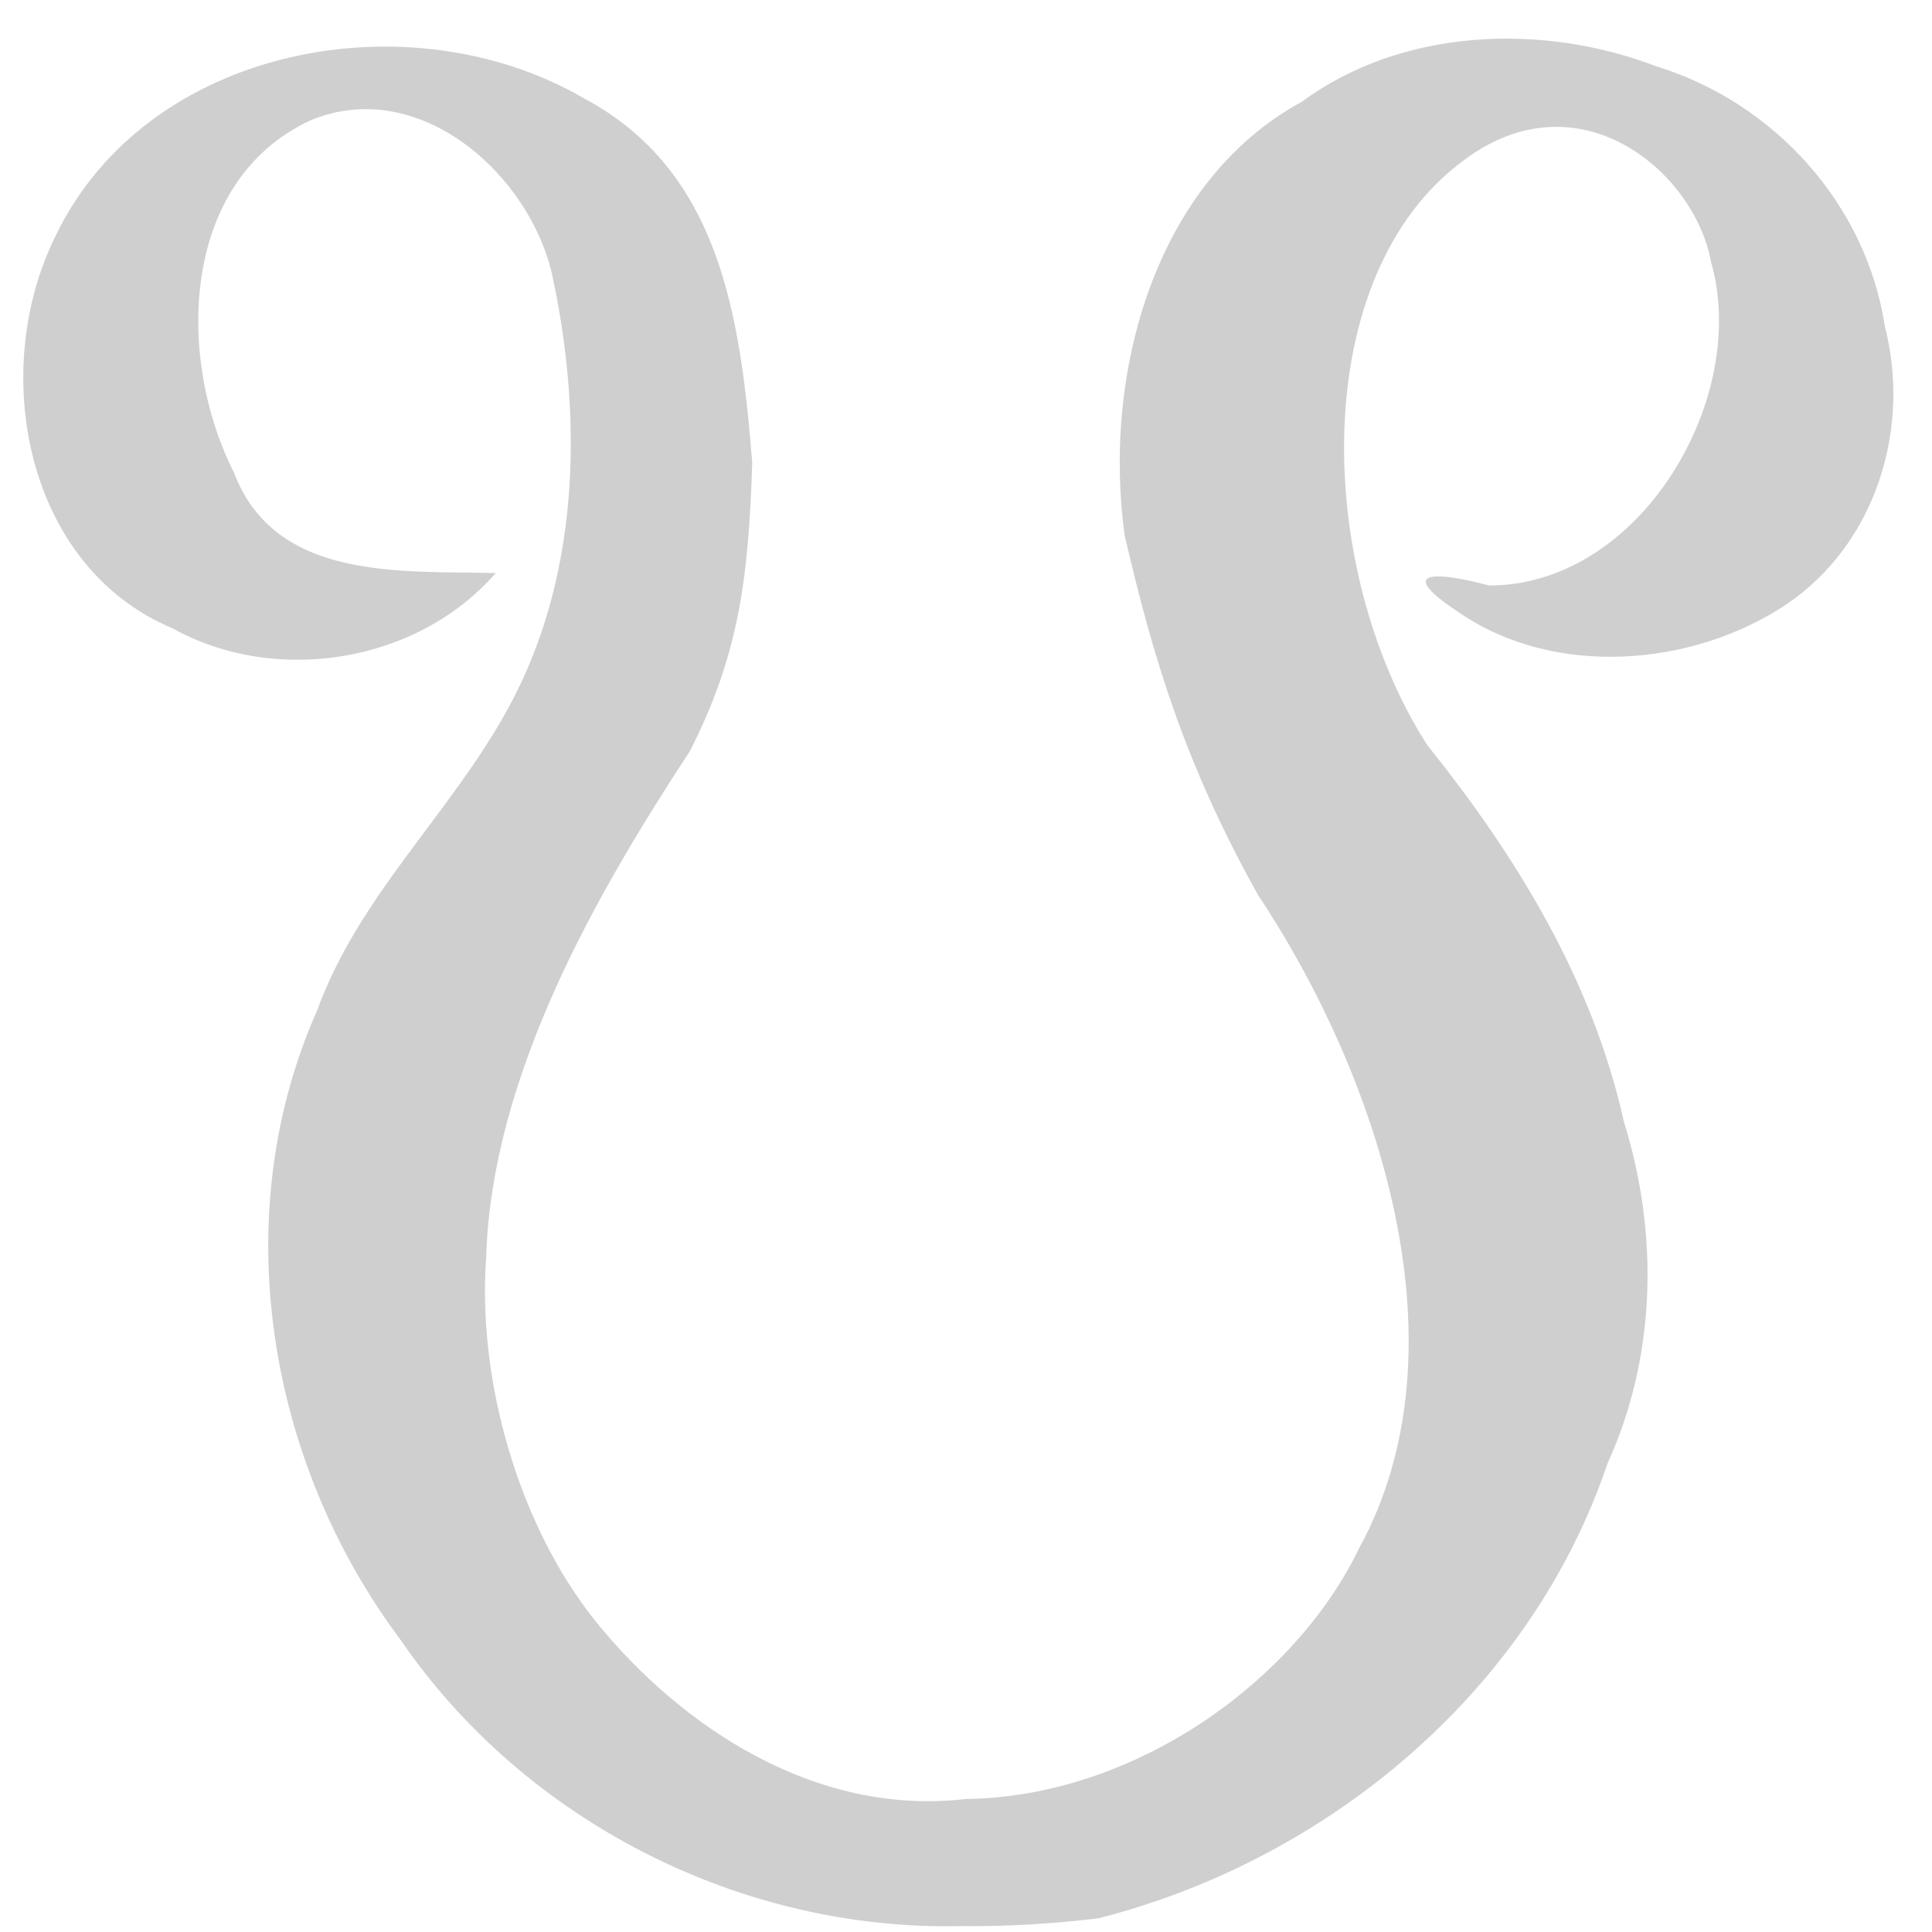
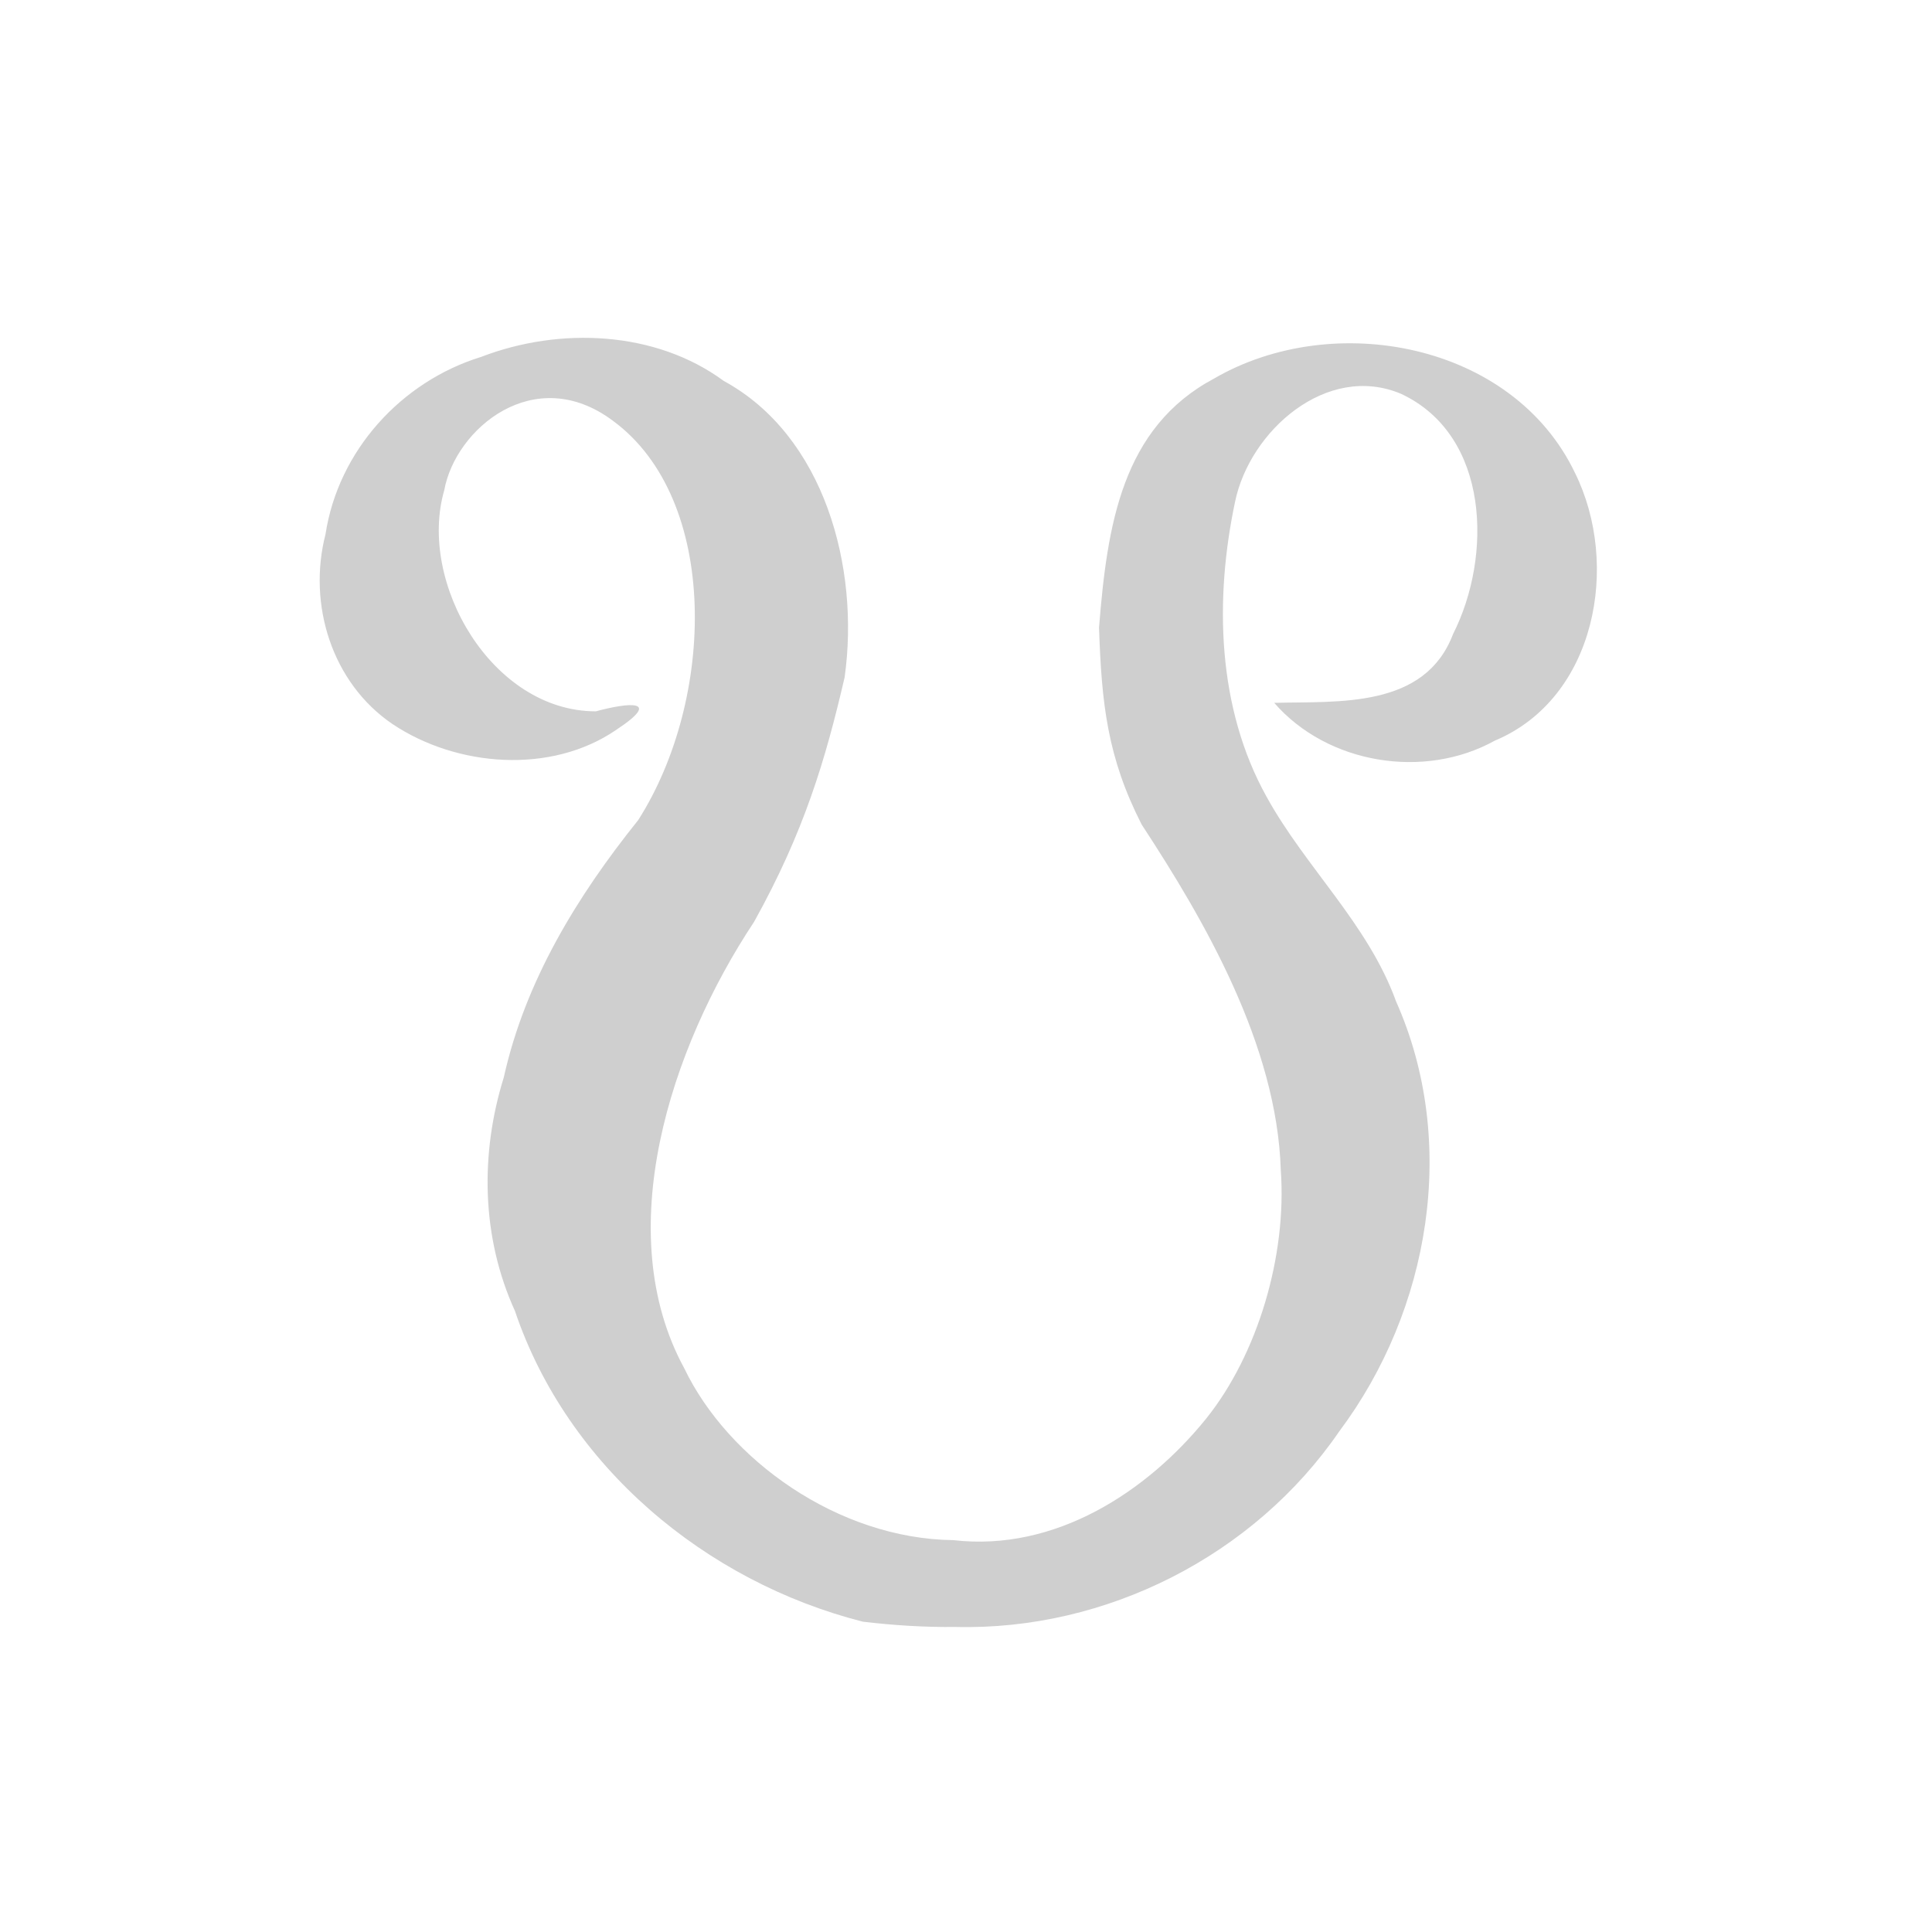
<svg xmlns="http://www.w3.org/2000/svg" version="1.0" width="50" height="50" id="svg2">
  <defs id="defs4" />
-   <g id="layer1" style="fill:#cfcfcf;fill-opacity:1">
-     <path d="M 28.426,49.646 C 34.374,48.131 39.615,43.761 41.602,37.875 C 42.872,35.086 42.928,31.923 42.025,29.024 C 41.216,25.378 39.249,22.161 36.933,19.277 C 34.011,14.705 33.828,7.122 37.89,4.142 C 40.863,1.919 43.859,4.447 44.279,6.772 C 45.296,10.274 42.474,15.153 38.536,15.153 C 37.308,14.82 35.978,14.678 37.773,15.861 C 40.235,17.544 43.799,17.264 46.232,15.641 C 48.54,14.081 49.463,11.097 48.78,8.446 C 48.298,5.285 45.917,2.659 42.881,1.722 C 39.892,0.573 36.261,0.737 33.688,2.635 C 29.882,4.705 28.525,9.691 29.108,13.865 C 29.834,16.985 30.64,19.716 32.54,23.132 C 35.728,27.936 37.988,34.906 35.185,40.047 C 33.536,43.489 29.38,46.506 24.99,46.558 C 21.12,47.009 17.636,44.71 15.409,41.952 C 13.454,39.515 12.347,35.779 12.582,32.536 C 12.727,27.785 15.49,23.048 17.852,19.443 C 19.153,16.895 19.372,14.866 19.468,11.979 C 19.158,8.104 18.606,4.404 15.104,2.54 C 10.591,-0.081 3.795,1.187 1.435,6.112 C -0.287,9.585 0.632,14.658 4.474,16.265 C 7.15,17.749 10.814,17.15 12.829,14.83 C 10.381,14.768 7.124,15.051 6.052,12.224 C 4.567,9.294 4.647,4.702 8.021,3.121 C 10.828,1.934 13.758,4.518 14.312,7.214 C 15.093,10.918 14.995,15.015 13.116,18.393 C 11.636,21.076 9.275,23.208 8.211,26.142 C 5.843,31.464 6.919,37.836 10.365,42.437 C 13.591,47.146 19.197,49.987 24.896,49.847 C 26.075,49.86 27.255,49.786 28.426,49.646 z " style="fill:#cfcfcf;fill-opacity:1;stroke:none;stroke-width:1px;stroke-linecap:butt;stroke-linejoin:miter;stroke-opacity:1" id="text2160" />
+   <g id="layer1" style="fill:#cfcfcf;fill-opacity:1" transform="matrix(0.6829871,0,0,-0.6829871,7.862284,42.79136)">
+     <path d="M 21.176,1.206 C 15.228,2.72 9.988,7.091 8.001,12.977 c -1.271,2.789 -1.326,5.951 -0.423,8.851 0.809,3.646 2.776,6.863 5.091,9.747 2.922,4.572 3.105,12.154 -0.957,15.135 -2.973,2.222 -5.969,-0.306 -6.389,-2.63 -1.016,-3.502 1.805,-8.381 5.743,-8.381 1.228,0.333 2.558,0.474 0.763,-0.708 -2.462,-1.683 -6.026,-1.403 -8.459,0.22 -2.308,1.56 -3.231,4.544 -2.548,7.195 0.482,3.161 2.862,5.788 5.899,6.724 2.989,1.149 6.62,0.985 9.193,-0.912 3.805,-2.071 5.162,-7.056 4.579,-11.23 -0.725,-3.121 -1.532,-5.852 -3.432,-9.267 C 13.874,22.916 11.615,15.946 14.417,10.805 16.066,7.363 20.222,4.345 24.612,4.294 c 3.87,-0.451 7.354,1.847 9.581,4.605 1.955,2.437 3.062,6.173 2.827,9.417 -0.145,4.75 -2.909,9.488 -5.271,13.093 -1.3,2.548 -1.519,4.577 -1.616,7.464 0.31,3.875 0.862,7.575 4.364,9.439 4.513,2.621 11.309,1.353 13.669,-3.573 1.722,-3.473 0.803,-8.545 -3.039,-10.152 -2.676,-1.484 -6.341,-0.886 -8.356,1.434 2.448,0.062 5.706,-0.221 6.777,2.606 1.485,2.93 1.405,7.523 -1.969,9.103 -2.808,1.187 -5.737,-1.397 -6.292,-4.093 -0.781,-3.704 -0.682,-7.801 1.197,-11.179 1.479,-2.683 3.841,-4.815 4.904,-7.749 2.369,-5.322 1.293,-11.694 -2.153,-16.295 -3.227,-4.709 -8.833,-7.55 -14.531,-7.41 -1.18,-0.013 -2.359,0.061 -3.53,0.201 z" style="fill:#cfcfcf;fill-opacity:1;stroke:none;stroke-width:1px;stroke-linecap:butt;stroke-linejoin:miter;stroke-opacity:1" id="text2160" />
  </g>
</svg>
